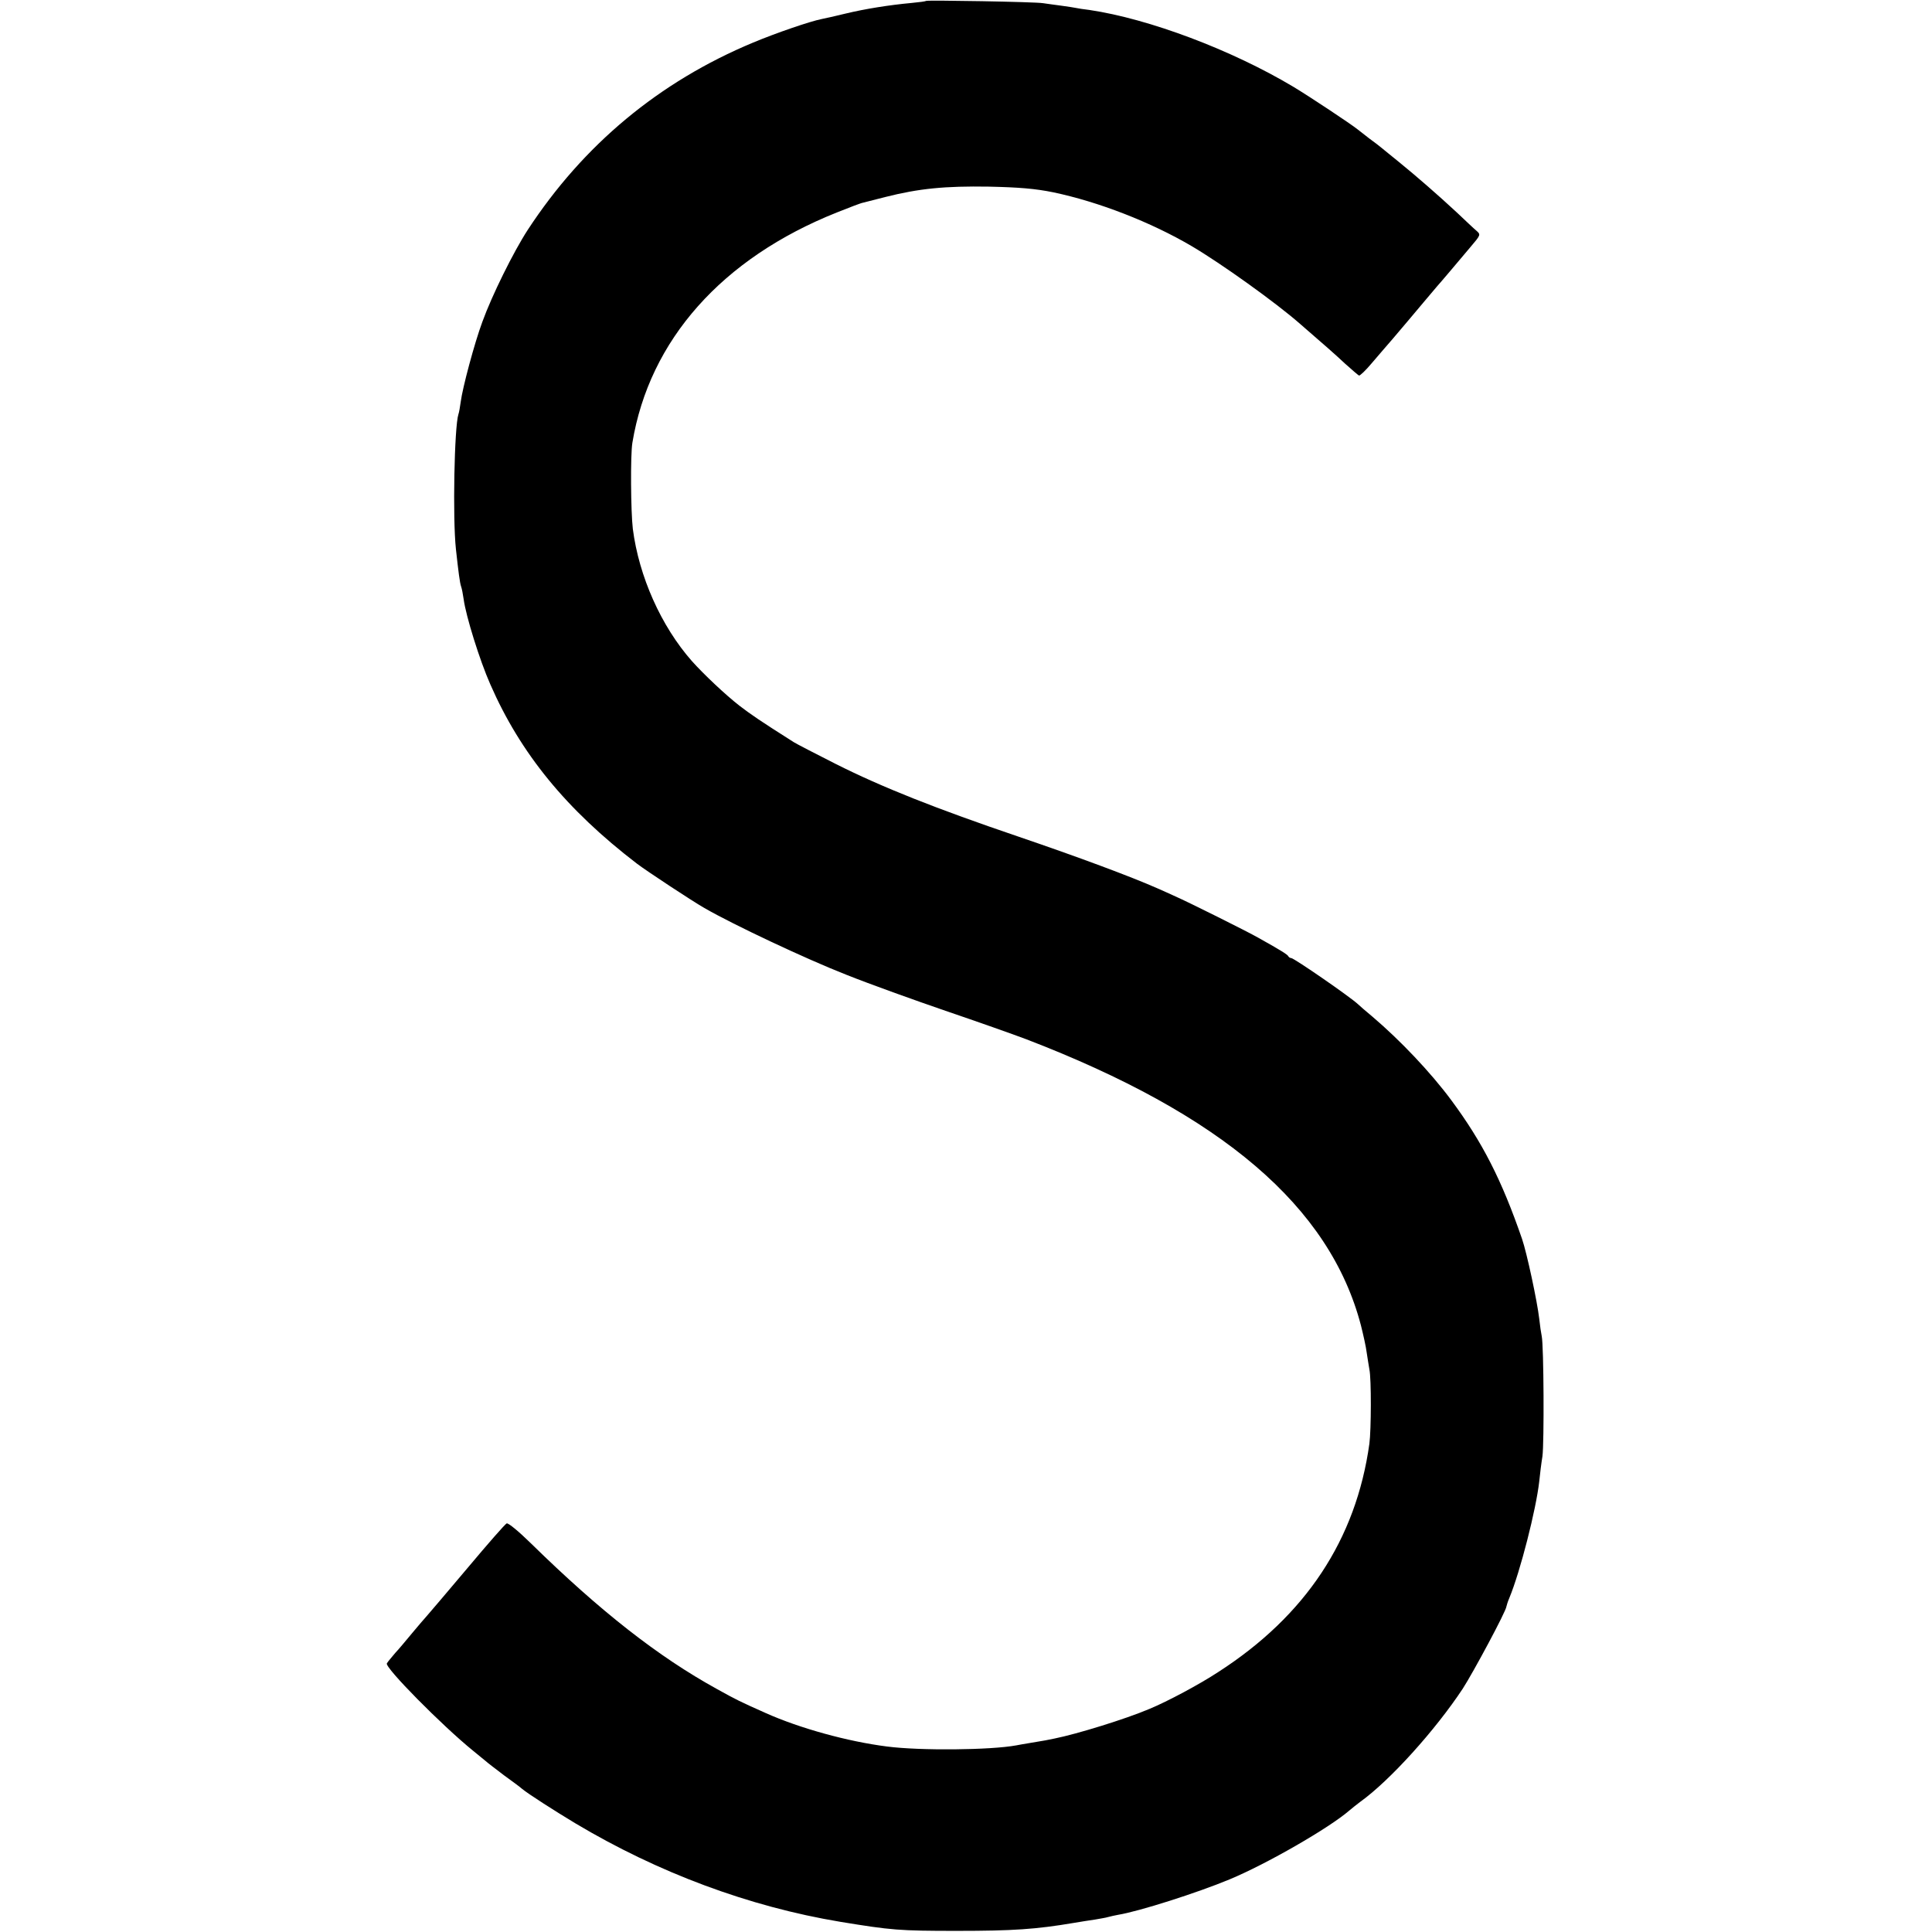
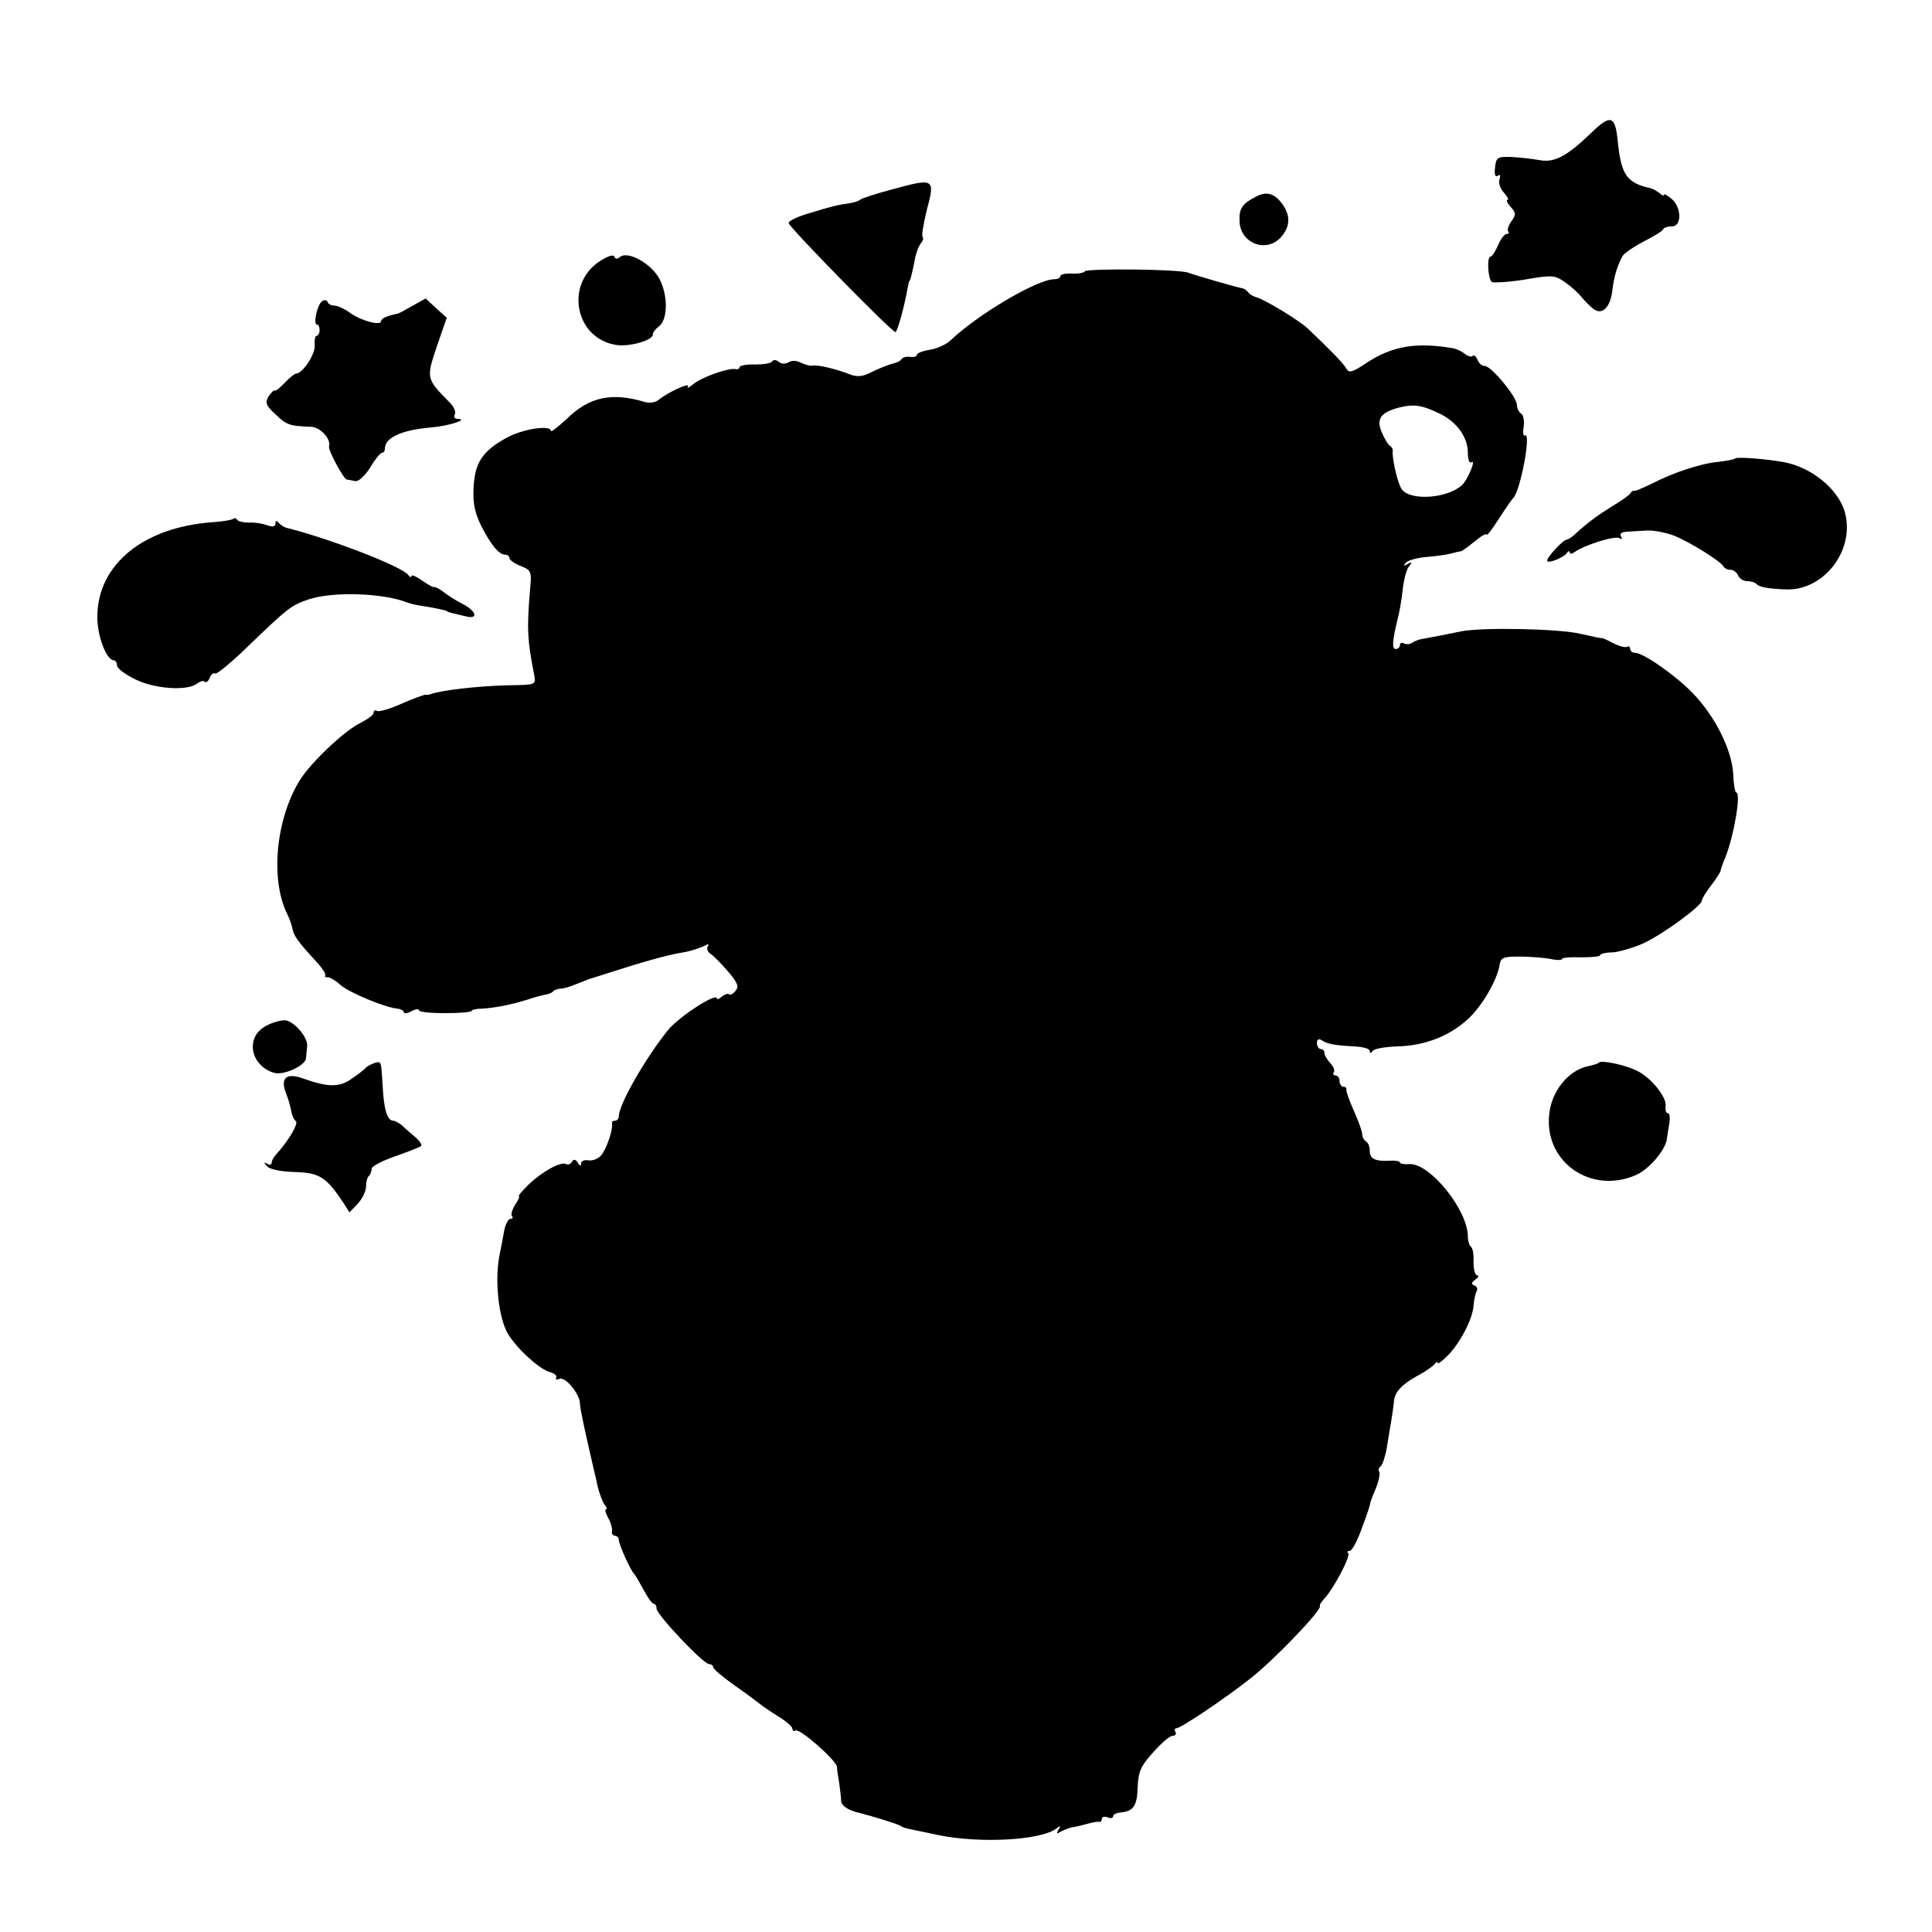
- <svg xmlns="http://www.w3.org/2000/svg" version="1.0" width="853pt" height="853pt" viewBox="0 0 853 853" preserveAspectRatio="xMidYMid meet">
-   <g transform="translate(0,853) scale(0.1,-0.1)" fill="#000000" stroke="none">
-     <path d="M4089 8526 c-2 -2 -31 -6 -64 -9 -98 -9 -205 -26 -292 -47 -46 -11 -93 -22 -105 -24 -51 -10 -200 -61 -303 -104 -415 -173 -749 -451 -995 -827 -63 -97 -158 -289 -200 -405 -35 -94 -88 -292 -96 -355 -3 -22 -7 -46 -10 -54 -18 -55 -26 -459 -11 -596 11 -100 17 -148 23 -165 3 -8 8 -33 11 -55 10 -75 71 -271 118 -377 133 -304 335 -552 647 -791 42 -32 242 -164 298 -196 128 -74 449 -225 625 -294 105 -42 303 -113 440 -160 138 -47 297 -103 355 -125 865 -332 1342 -739 1479 -1265 10 -40 22 -93 25 -118 4 -25 9 -59 12 -75 9 -41 8 -269 0 -328 -59 -424 -282 -760 -667 -1008 -82 -54 -224 -130 -304 -163 -106 -45 -320 -111 -420 -131 -11 -2 -29 -6 -40 -8 -11 -2 -40 -7 -65 -11 -25 -4 -53 -9 -63 -11 -113 -21 -425 -24 -571 -5 -173 22 -384 80 -536 148 -112 50 -127 57 -215 106 -258 142 -515 343 -822 644 -52 51 -99 90 -106 87 -7 -3 -84 -91 -172 -196 -88 -104 -169 -200 -180 -212 -11 -12 -40 -46 -65 -76 -25 -30 -58 -70 -75 -88 -16 -19 -33 -39 -37 -46 -10 -18 244 -275 381 -386 24 -19 48 -40 55 -45 6 -6 43 -34 81 -63 39 -28 75 -55 80 -60 28 -23 142 -96 235 -152 365 -218 767 -368 1170 -435 226 -37 259 -40 515 -40 249 0 349 7 515 35 30 5 73 12 95 15 22 4 48 8 57 11 10 3 30 7 45 10 92 15 349 97 491 156 164 68 440 227 529 304 12 10 34 28 49 39 131 94 331 316 452 499 46 71 192 343 193 363 1 5 6 22 13 38 48 116 118 390 132 515 3 30 9 80 14 110 8 58 6 487 -3 530 -3 14 -8 48 -11 77 -9 78 -55 292 -76 353 -90 261 -175 427 -312 612 -91 123 -226 265 -347 368 -30 25 -59 50 -65 56 -35 33 -283 204 -295 204 -5 0 -11 4 -13 8 -3 7 -29 24 -133 82 -47 27 -314 160 -365 182 -19 9 -55 25 -80 36 -120 53 -352 139 -610 227 -368 125 -605 219 -810 322 -91 46 -174 89 -185 96 -150 95 -189 122 -240 161 -63 49 -159 140 -210 197 -136 154 -234 374 -261 584 -9 75 -11 326 -2 380 75 454 396 815 903 1017 55 22 107 42 115 43 8 2 52 13 98 25 150 38 265 49 457 46 136 -3 206 -9 285 -25 200 -42 430 -131 612 -238 129 -76 371 -249 478 -343 113 -98 151 -131 198 -175 30 -27 58 -51 62 -53 4 -2 30 23 56 54 27 32 69 80 93 108 59 69 77 91 136 161 28 33 55 65 60 71 6 6 30 35 55 64 25 30 66 78 92 109 46 54 46 55 27 72 -11 9 -50 46 -87 81 -83 77 -177 159 -257 224 -33 27 -67 54 -75 61 -8 7 -33 26 -55 42 -22 17 -44 34 -50 39 -31 25 -212 145 -285 189 -273 163 -637 300 -900 339 -25 3 -52 7 -60 9 -8 2 -37 6 -65 10 -27 3 -63 9 -80 11 -36 6 -511 14 -516 10z" />
+ <svg xmlns="http://www.w3.org/2000/svg" version="1.0" width="512pt" height="512pt" viewBox="0 0 512 512" preserveAspectRatio="xMidYMid meet">
+   <g transform="translate(0,512) scale(0.1,-0.1)" fill="#000000" stroke="none">
+     <path d="M4214 4765 c-64 -61 -96 -77 -136 -69 -18 3 -51 7 -73 8 -37 1 -40 -1 -43 -28 -2 -18 0 -26 7 -22 7 5 8 1 5 -9 -4 -9 2 -25 11 -35 10 -11 14 -20 10 -20 -4 0 -1 -8 8 -18 15 -16 15 -21 2 -39 -8 -11 -11 -23 -8 -27 3 -3 2 -6 -4 -6 -6 0 -16 -13 -23 -30 -7 -16 -16 -30 -20 -30 -10 0 -7 -57 3 -67 4 -3 43 -1 87 6 76 13 80 12 109 -8 17 -12 36 -30 43 -39 7 -9 21 -23 30 -30 23 -19 46 3 51 49 4 34 12 62 26 89 4 8 30 26 57 40 27 14 51 28 52 33 2 4 12 7 23 7 26 0 26 50 -1 73 -11 9 -20 14 -20 11 0 -4 -6 -2 -12 4 -7 6 -17 11 -23 13 -64 14 -79 35 -88 127 -7 67 -19 70 -73 17z" />
+     <path d="M2360 4617 c-41 -11 -77 -23 -80 -26 -3 -3 -14 -7 -25 -9 -41 -6 -51 -9 -107 -26 -32 -9 -58 -21 -58 -27 0 -10 273 -289 283 -289 5 0 23 65 32 115 2 11 4 20 5 20 2 0 7 19 15 60 3 16 10 34 16 41 5 6 7 13 4 16 -3 3 2 33 10 67 24 90 23 90 -95 58z" />
+     <path d="M3325 4597 c-34 -18 -42 -31 -40 -65 3 -58 73 -84 111 -39 24 28 24 57 1 88 -21 28 -43 33 -72 16z" />
+     <path d="M1593 4430 c-97 -59 -71 -206 39 -224 35 -6 98 12 98 27 0 6 7 15 16 22 24 17 25 83 1 127 -22 40 -83 74 -104 57 -7 -6 -12 -6 -15 1 -2 6 -16 2 -35 -10z" />
+     <path d="M2875 4401 c-2 -4 -18 -7 -35 -6 -16 1 -30 -2 -30 -7 0 -4 -7 -8 -16 -8 -45 0 -203 -93 -276 -163 -11 -10 -35 -21 -54 -24 -19 -3 -34 -9 -34 -13 0 -5 -8 -7 -17 -6 -10 2 -21 -1 -24 -6 -3 -5 -14 -10 -25 -12 -10 -3 -34 -12 -52 -21 -25 -13 -39 -15 -60 -7 -39 15 -85 26 -99 23 -7 -1 -21 3 -31 8 -11 6 -24 6 -32 1 -9 -5 -19 -5 -26 1 -7 6 -15 6 -18 1 -3 -5 -23 -8 -46 -8 -22 1 -40 -3 -40 -7 0 -4 -6 -7 -12 -5 -19 3 -90 -22 -112 -41 -11 -9 -16 -11 -13 -5 7 12 -54 -16 -78 -36 -9 -7 -24 -9 -37 -5 -88 26 -147 13 -207 -46 -23 -21 -41 -35 -41 -31 0 17 -77 5 -119 -19 -63 -35 -83 -66 -86 -132 -2 -41 3 -66 21 -102 26 -51 47 -75 63 -75 6 0 11 -4 11 -9 0 -5 13 -14 30 -21 28 -11 29 -15 25 -59 -9 -106 -8 -136 11 -231 4 -25 4 -25 -68 -26 -81 -2 -179 -13 -208 -24 -3 -1 -8 -2 -12 -1 -4 0 -33 -10 -64 -24 -31 -14 -60 -22 -65 -19 -5 3 -9 1 -9 -5 0 -6 -16 -17 -35 -27 -42 -20 -133 -106 -162 -154 -63 -105 -77 -263 -31 -354 5 -10 11 -27 13 -37 4 -20 15 -35 61 -85 17 -18 29 -36 26 -39 -3 -3 0 -5 7 -5 6 0 21 -9 33 -20 22 -20 118 -60 151 -63 9 -1 17 -5 17 -9 0 -5 9 -4 20 2 11 6 20 7 20 3 0 -5 31 -8 70 -8 38 0 70 3 70 6 0 3 12 6 28 6 33 2 76 10 120 24 18 6 40 12 47 13 8 1 18 5 21 9 4 4 13 7 20 7 7 0 25 5 41 12 15 6 30 12 33 13 3 1 30 9 60 19 84 27 151 46 190 52 19 3 43 11 54 16 12 7 16 7 12 0 -4 -6 -1 -14 6 -19 7 -4 28 -25 46 -46 27 -31 31 -42 21 -53 -6 -8 -14 -12 -17 -9 -3 3 -11 0 -19 -6 -7 -6 -13 -9 -13 -5 0 17 -99 -47 -129 -83 -60 -74 -131 -198 -131 -229 0 -7 -5 -12 -10 -12 -6 0 -9 -3 -8 -7 3 -16 -15 -69 -29 -85 -8 -9 -23 -15 -34 -13 -10 2 -19 -2 -19 -8 0 -8 -3 -8 -9 2 -6 9 -11 10 -15 2 -4 -6 -11 -9 -16 -6 -13 8 -64 -20 -100 -55 -17 -17 -28 -30 -25 -30 3 0 -1 -10 -10 -23 -8 -13 -12 -27 -8 -30 3 -4 2 -7 -4 -7 -6 0 -14 -15 -17 -32 -3 -18 -8 -44 -11 -58 -14 -63 -6 -157 16 -205 17 -38 87 -104 116 -111 13 -4 20 -10 17 -15 -3 -5 1 -6 9 -3 16 6 54 -41 54 -66 0 -12 13 -73 38 -180 1 -3 5 -21 9 -40 5 -19 13 -41 18 -47 6 -7 7 -13 4 -13 -4 0 -1 -10 6 -23 7 -12 11 -28 10 -34 -2 -7 2 -13 8 -13 5 0 10 -5 10 -11 0 -12 31 -81 40 -89 3 -3 14 -22 25 -42 11 -21 23 -38 27 -38 5 0 8 -6 8 -13 0 -16 124 -147 139 -147 6 0 11 -4 11 -8 0 -5 25 -26 56 -48 30 -21 61 -44 67 -49 7 -6 29 -21 50 -34 20 -12 37 -27 37 -32 0 -6 4 -8 8 -5 11 7 108 -79 110 -96 0 -7 3 -26 6 -43 2 -16 5 -38 5 -47 1 -14 19 -26 51 -33 31 -8 97 -28 105 -33 6 -4 15 -7 20 -8 6 -1 42 -9 81 -17 110 -23 273 -14 313 17 12 9 13 8 6 -3 -6 -11 -5 -12 6 -5 8 4 20 9 28 11 8 1 26 5 40 9 14 4 29 7 34 6 4 -1 7 2 7 8 0 5 7 7 15 4 8 -4 15 -2 15 3 0 5 10 9 21 10 33 3 43 18 44 69 2 39 8 54 41 90 21 24 44 44 52 44 7 0 10 5 7 10 -3 6 -2 10 3 10 11 0 126 77 192 129 64 49 194 185 188 195 -2 2 4 12 14 22 25 29 68 111 61 118 -4 3 -2 6 4 6 6 0 21 28 33 63 13 34 22 62 21 62 -1 0 5 17 14 38 9 21 13 42 10 47 -3 5 -1 11 4 14 4 3 12 25 16 48 4 24 9 57 12 73 3 17 6 39 7 50 1 25 21 47 66 71 19 10 38 24 42 29 4 6 8 7 8 3 0 -4 12 5 26 19 33 33 66 96 69 132 1 15 5 33 8 39 4 5 1 13 -5 15 -10 4 -9 8 2 16 8 6 10 11 5 11 -6 0 -10 16 -10 35 1 20 -2 38 -7 41 -4 3 -8 15 -8 27 0 70 -100 194 -154 192 -14 -1 -26 1 -26 4 0 4 -12 6 -27 5 -39 -2 -53 5 -53 26 0 11 -4 22 -10 25 -5 3 -10 12 -10 19 0 8 -10 35 -22 62 -12 27 -21 52 -20 56 1 5 -2 8 -8 8 -5 0 -10 7 -10 15 0 8 -5 15 -11 15 -5 0 -8 4 -4 9 3 5 -2 16 -10 24 -8 9 -15 20 -15 26 0 6 -4 11 -10 11 -5 0 -10 7 -10 16 0 10 5 12 13 7 16 -10 32 -13 84 -16 24 -1 43 -6 43 -12 0 -7 3 -7 8 0 4 6 34 11 67 12 72 2 138 28 187 74 37 35 75 101 82 141 3 20 9 23 52 23 27 0 64 -3 82 -6 17 -4 32 -4 32 0 0 3 22 5 50 4 27 0 50 2 50 5 0 4 15 8 33 8 17 1 55 12 82 24 52 24 154 99 155 113 0 5 11 23 25 41 14 18 25 36 25 39 0 3 5 18 12 34 23 57 43 173 29 173 -3 0 -7 23 -8 51 -4 62 -47 150 -107 212 -44 46 -131 107 -153 107 -7 0 -13 5 -13 11 0 5 -4 8 -8 5 -5 -3 -22 2 -38 10 -16 9 -29 14 -29 13 0 -1 -25 4 -55 11 -57 14 -261 18 -317 7 -33 -7 -90 -18 -108 -21 -5 -1 -16 -5 -22 -9 -7 -5 -17 -5 -23 -2 -5 3 -10 1 -10 -4 0 -6 -5 -11 -11 -11 -11 0 -9 23 5 80 4 14 10 48 13 75 3 28 10 56 17 64 9 12 8 13 -4 6 -11 -6 -12 -5 -4 4 5 6 30 13 55 15 24 2 53 6 64 9 11 3 23 6 27 6 3 1 20 13 37 27 17 14 31 22 31 17 0 -4 15 15 32 42 18 28 35 52 38 55 19 17 49 177 31 166 -4 -3 -6 8 -3 23 2 16 -1 32 -7 35 -6 4 -11 14 -11 23 0 21 -68 103 -85 103 -7 0 -16 7 -19 16 -4 9 -9 14 -13 11 -3 -4 -13 -1 -21 5 -8 7 -21 13 -31 15 -98 17 -162 6 -230 -39 -37 -25 -46 -27 -53 -15 -7 14 -50 57 -103 107 -25 23 -115 77 -135 82 -8 2 -18 8 -22 13 -4 6 -11 10 -15 11 -11 1 -124 34 -143 41 -22 10 -269 12 -275 4z m938 -376 c47 -22 77 -63 77 -105 0 -18 4 -29 10 -25 12 8 -10 -46 -25 -60 -38 -36 -137 -43 -160 -12 -11 15 -27 85 -24 103 0 4 -3 10 -8 13 -5 3 -14 19 -21 35 -15 35 -4 52 42 65 41 11 63 8 109 -14z" />
+     <path d="M854 4322 c-13 -8 -25 -62 -14 -62 4 0 7 -7 7 -15 0 -8 -4 -15 -8 -15 -4 0 -6 -11 -5 -24 3 -23 -32 -76 -49 -76 -4 0 -18 -11 -30 -24 -13 -14 -25 -23 -27 -21 -2 2 -9 -5 -16 -15 -10 -17 -8 -24 18 -48 29 -28 37 -31 93 -33 25 0 55 -32 49 -52 -3 -10 39 -87 47 -88 3 0 13 -2 22 -4 9 -2 25 13 40 36 13 22 27 39 31 39 5 0 8 5 8 11 0 29 43 49 120 56 50 4 105 22 72 23 -7 0 -10 5 -7 11 4 6 -1 19 -11 30 -66 67 -65 65 -35 155 l25 72 -28 25 -28 26 -34 -19 c-19 -11 -36 -20 -39 -21 -30 -6 -45 -13 -45 -20 0 -13 -51 0 -81 21 -15 11 -34 20 -42 20 -9 0 -17 4 -19 10 -1 5 -8 6 -14 2z" />
+     <path d="M4598 3905 c-2 -3 -22 -6 -44 -9 -46 -4 -119 -28 -177 -58 -23 -11 -44 -20 -46 -19 -2 2 -7 -1 -10 -6 -3 -5 -24 -20 -46 -33 -42 -26 -66 -44 -97 -72 -10 -10 -22 -18 -26 -18 -9 0 -52 -46 -52 -56 0 -9 44 8 52 20 4 6 8 7 8 2 0 -5 6 -4 13 1 24 18 107 44 118 37 8 -4 9 -3 5 4 -5 8 1 12 16 13 13 1 37 2 53 3 17 1 48 -5 70 -13 41 -16 127 -69 133 -83 2 -4 10 -8 18 -8 8 0 17 -7 20 -15 4 -8 14 -15 23 -15 10 0 21 -3 25 -7 8 -9 31 -13 77 -15 102 -5 186 104 158 205 -17 60 -87 118 -160 132 -49 9 -126 15 -131 10z" />
+     <path d="M618 3745 c-3 -3 -28 -7 -55 -9 -183 -13 -304 -112 -305 -249 -1 -51 24 -117 44 -117 4 0 8 -6 8 -13 0 -8 21 -24 48 -37 51 -26 140 -32 165 -11 8 6 17 8 20 4 4 -3 9 2 13 11 3 9 10 14 14 11 4 -3 44 30 88 73 105 101 113 107 158 123 64 22 199 18 264 -8 8 -3 26 -7 40 -9 33 -5 65 -12 65 -14 0 -2 14 -5 52 -14 32 -7 24 16 -12 34 -16 8 -38 22 -48 30 -10 8 -21 14 -25 14 -4 -1 -19 7 -34 18 -16 11 -28 16 -28 11 0 -4 -4 -3 -8 3 -15 22 -206 96 -322 125 -8 2 -18 9 -22 14 -5 6 -8 5 -8 -2 0 -9 -7 -10 -22 -5 -13 5 -34 8 -48 7 -14 0 -28 3 -31 7 -3 5 -8 6 -11 3z" />
+     <path d="M722 2409 c-35 -13 -52 -34 -52 -64 0 -32 28 -63 61 -69 26 -4 78 21 80 39 0 5 2 20 3 32 3 23 -33 65 -57 69 -6 1 -22 -2 -35 -7z" />
+     <path d="M990 2302 c-8 -3 -17 -8 -20 -11 -3 -4 -19 -17 -37 -29 -33 -24 -63 -24 -130 0 -44 16 -61 1 -45 -39 6 -15 12 -37 14 -48 2 -11 7 -23 12 -26 8 -6 -20 -53 -51 -87 -7 -7 -13 -18 -13 -23 0 -6 -6 -7 -12 -3 -10 5 -10 4 0 -7 7 -8 37 -14 74 -15 66 -2 83 -14 129 -83 l15 -24 22 23 c12 13 22 33 22 45 0 12 3 25 8 29 4 4 7 13 7 19 0 6 28 21 63 33 34 12 65 24 68 27 3 3 -4 14 -16 24 -12 10 -28 24 -35 31 -8 6 -18 12 -23 12 -16 0 -25 31 -28 94 -4 66 -3 65 -24 58z" />
+     <path d="M4237 2304 c-2 -3 -14 -6 -26 -9 -55 -10 -102 -69 -106 -134 -9 -123 112 -205 228 -156 35 14 78 64 84 94 1 9 4 28 7 44 2 15 1 27 -4 27 -5 0 -7 8 -6 18 4 24 -39 77 -77 95 -34 16 -93 28 -100 21z" />
  </g>
</svg>
